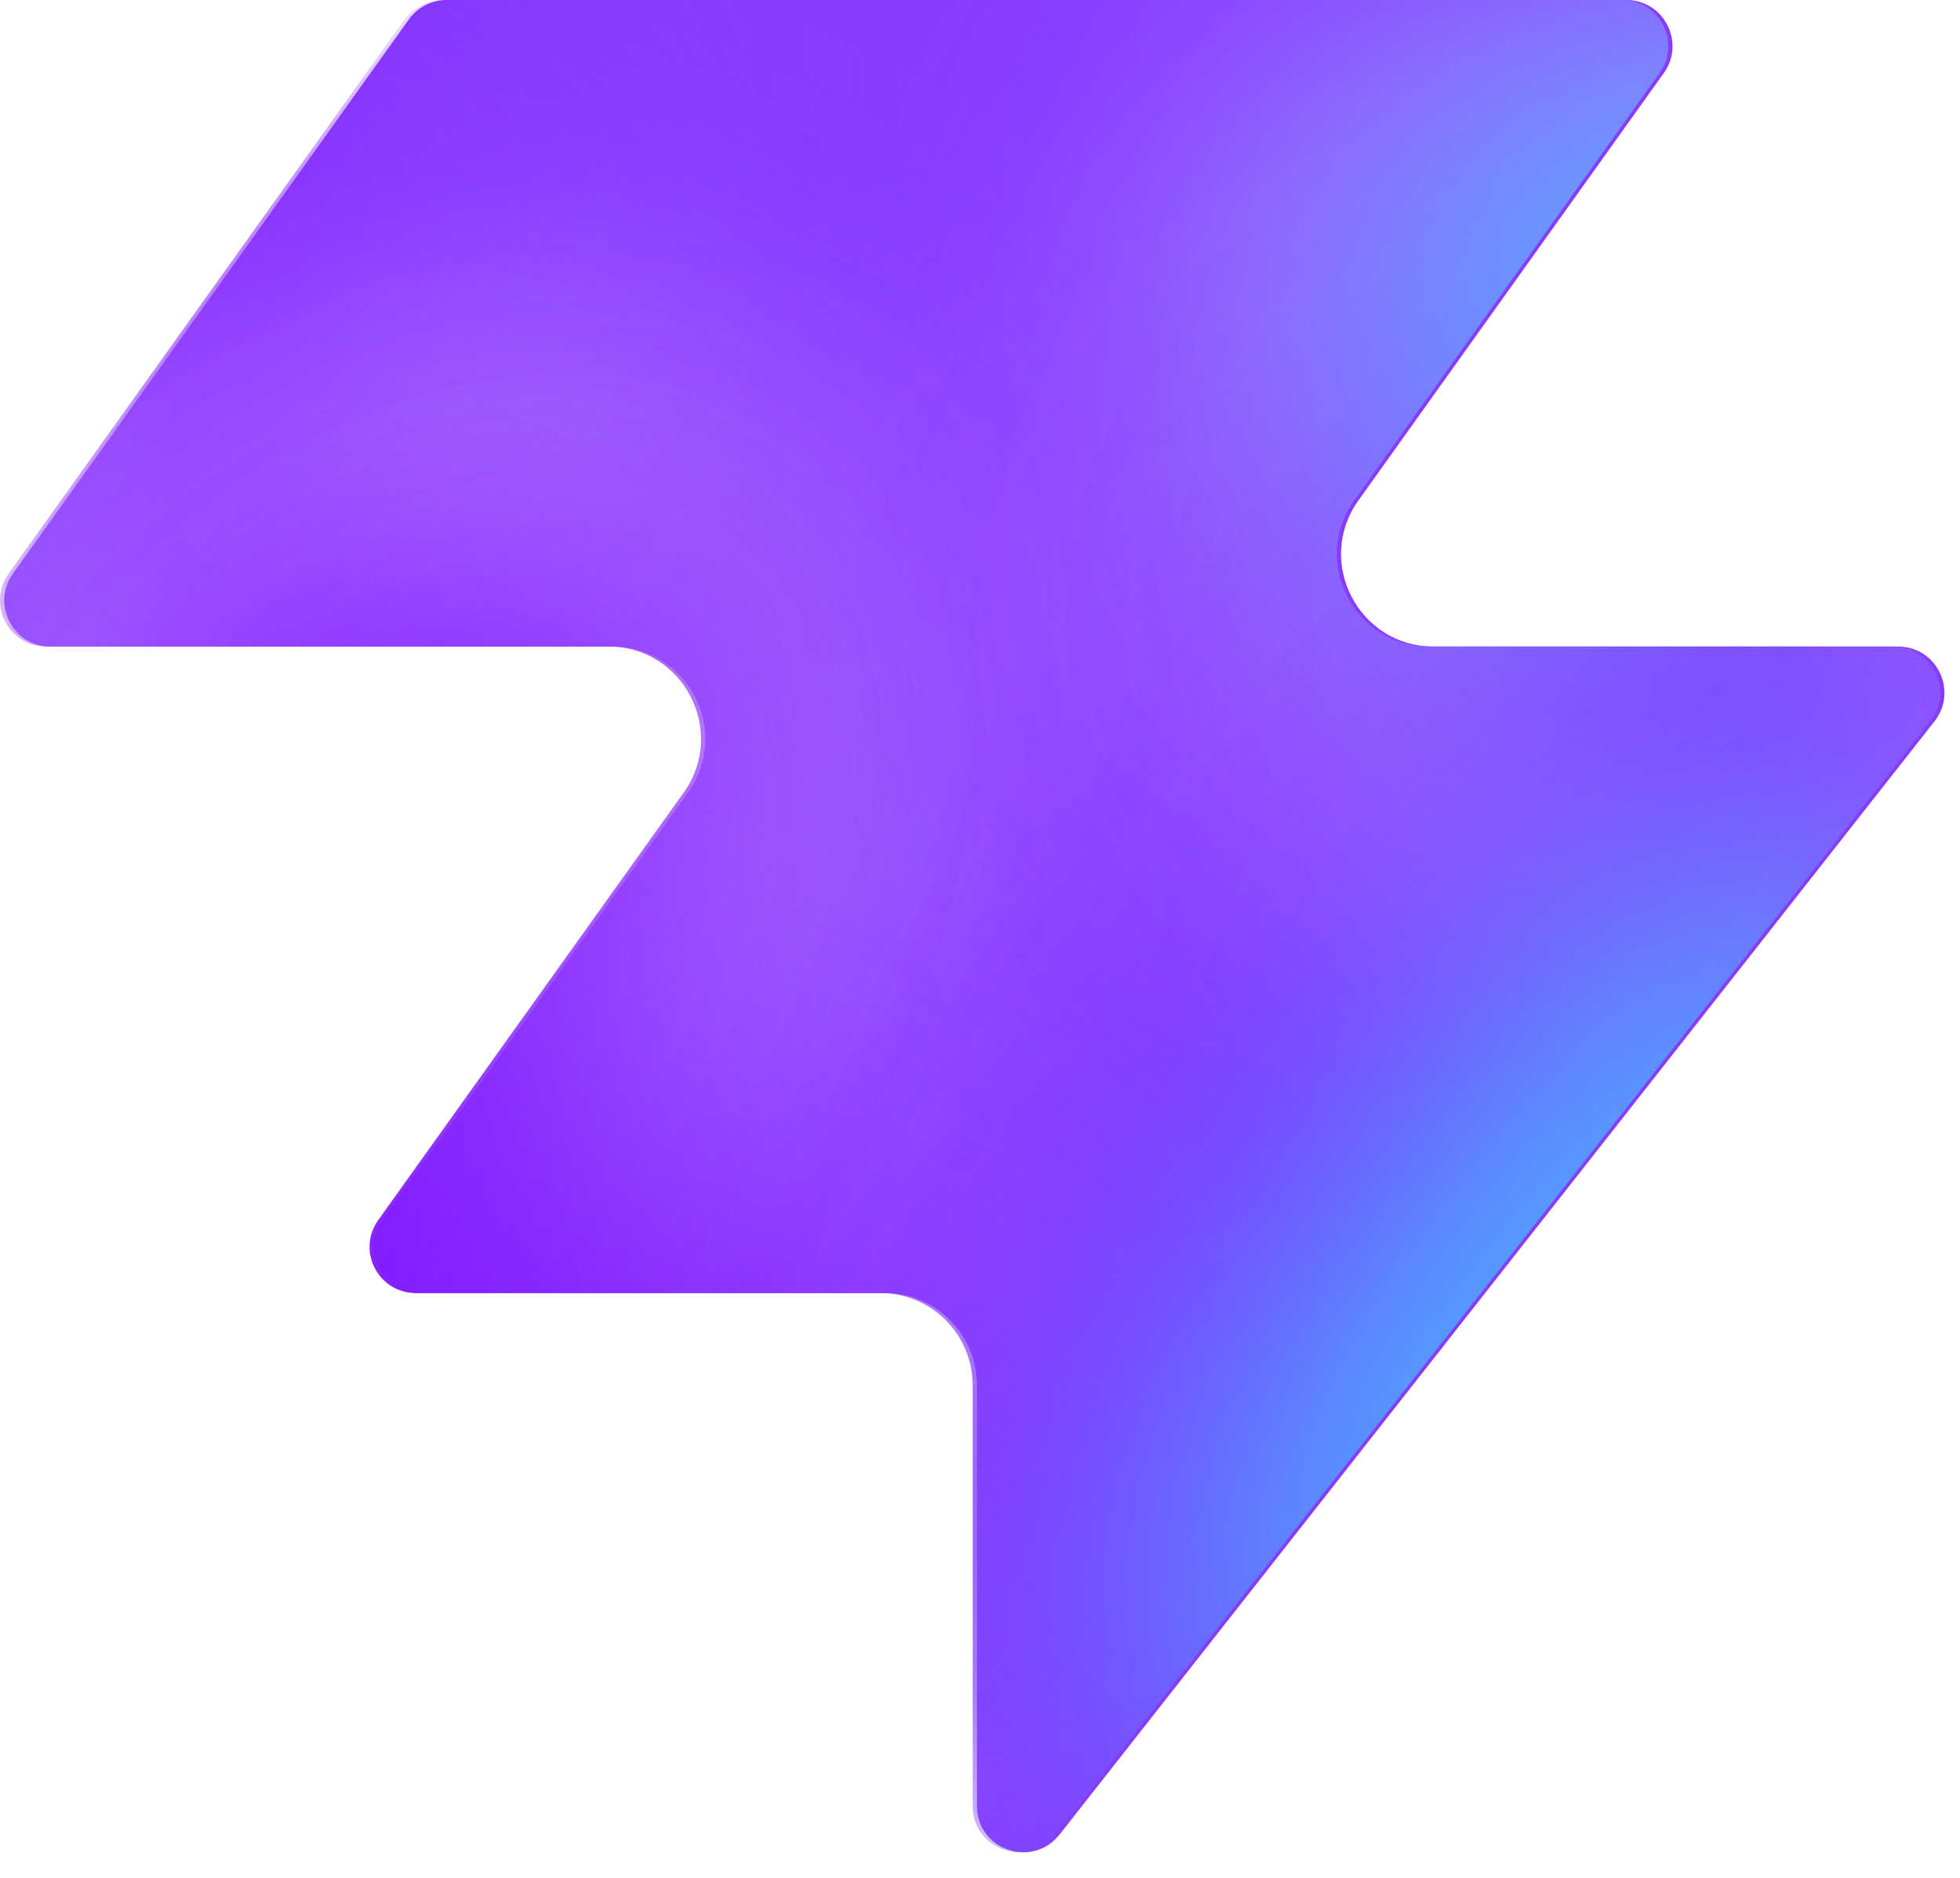
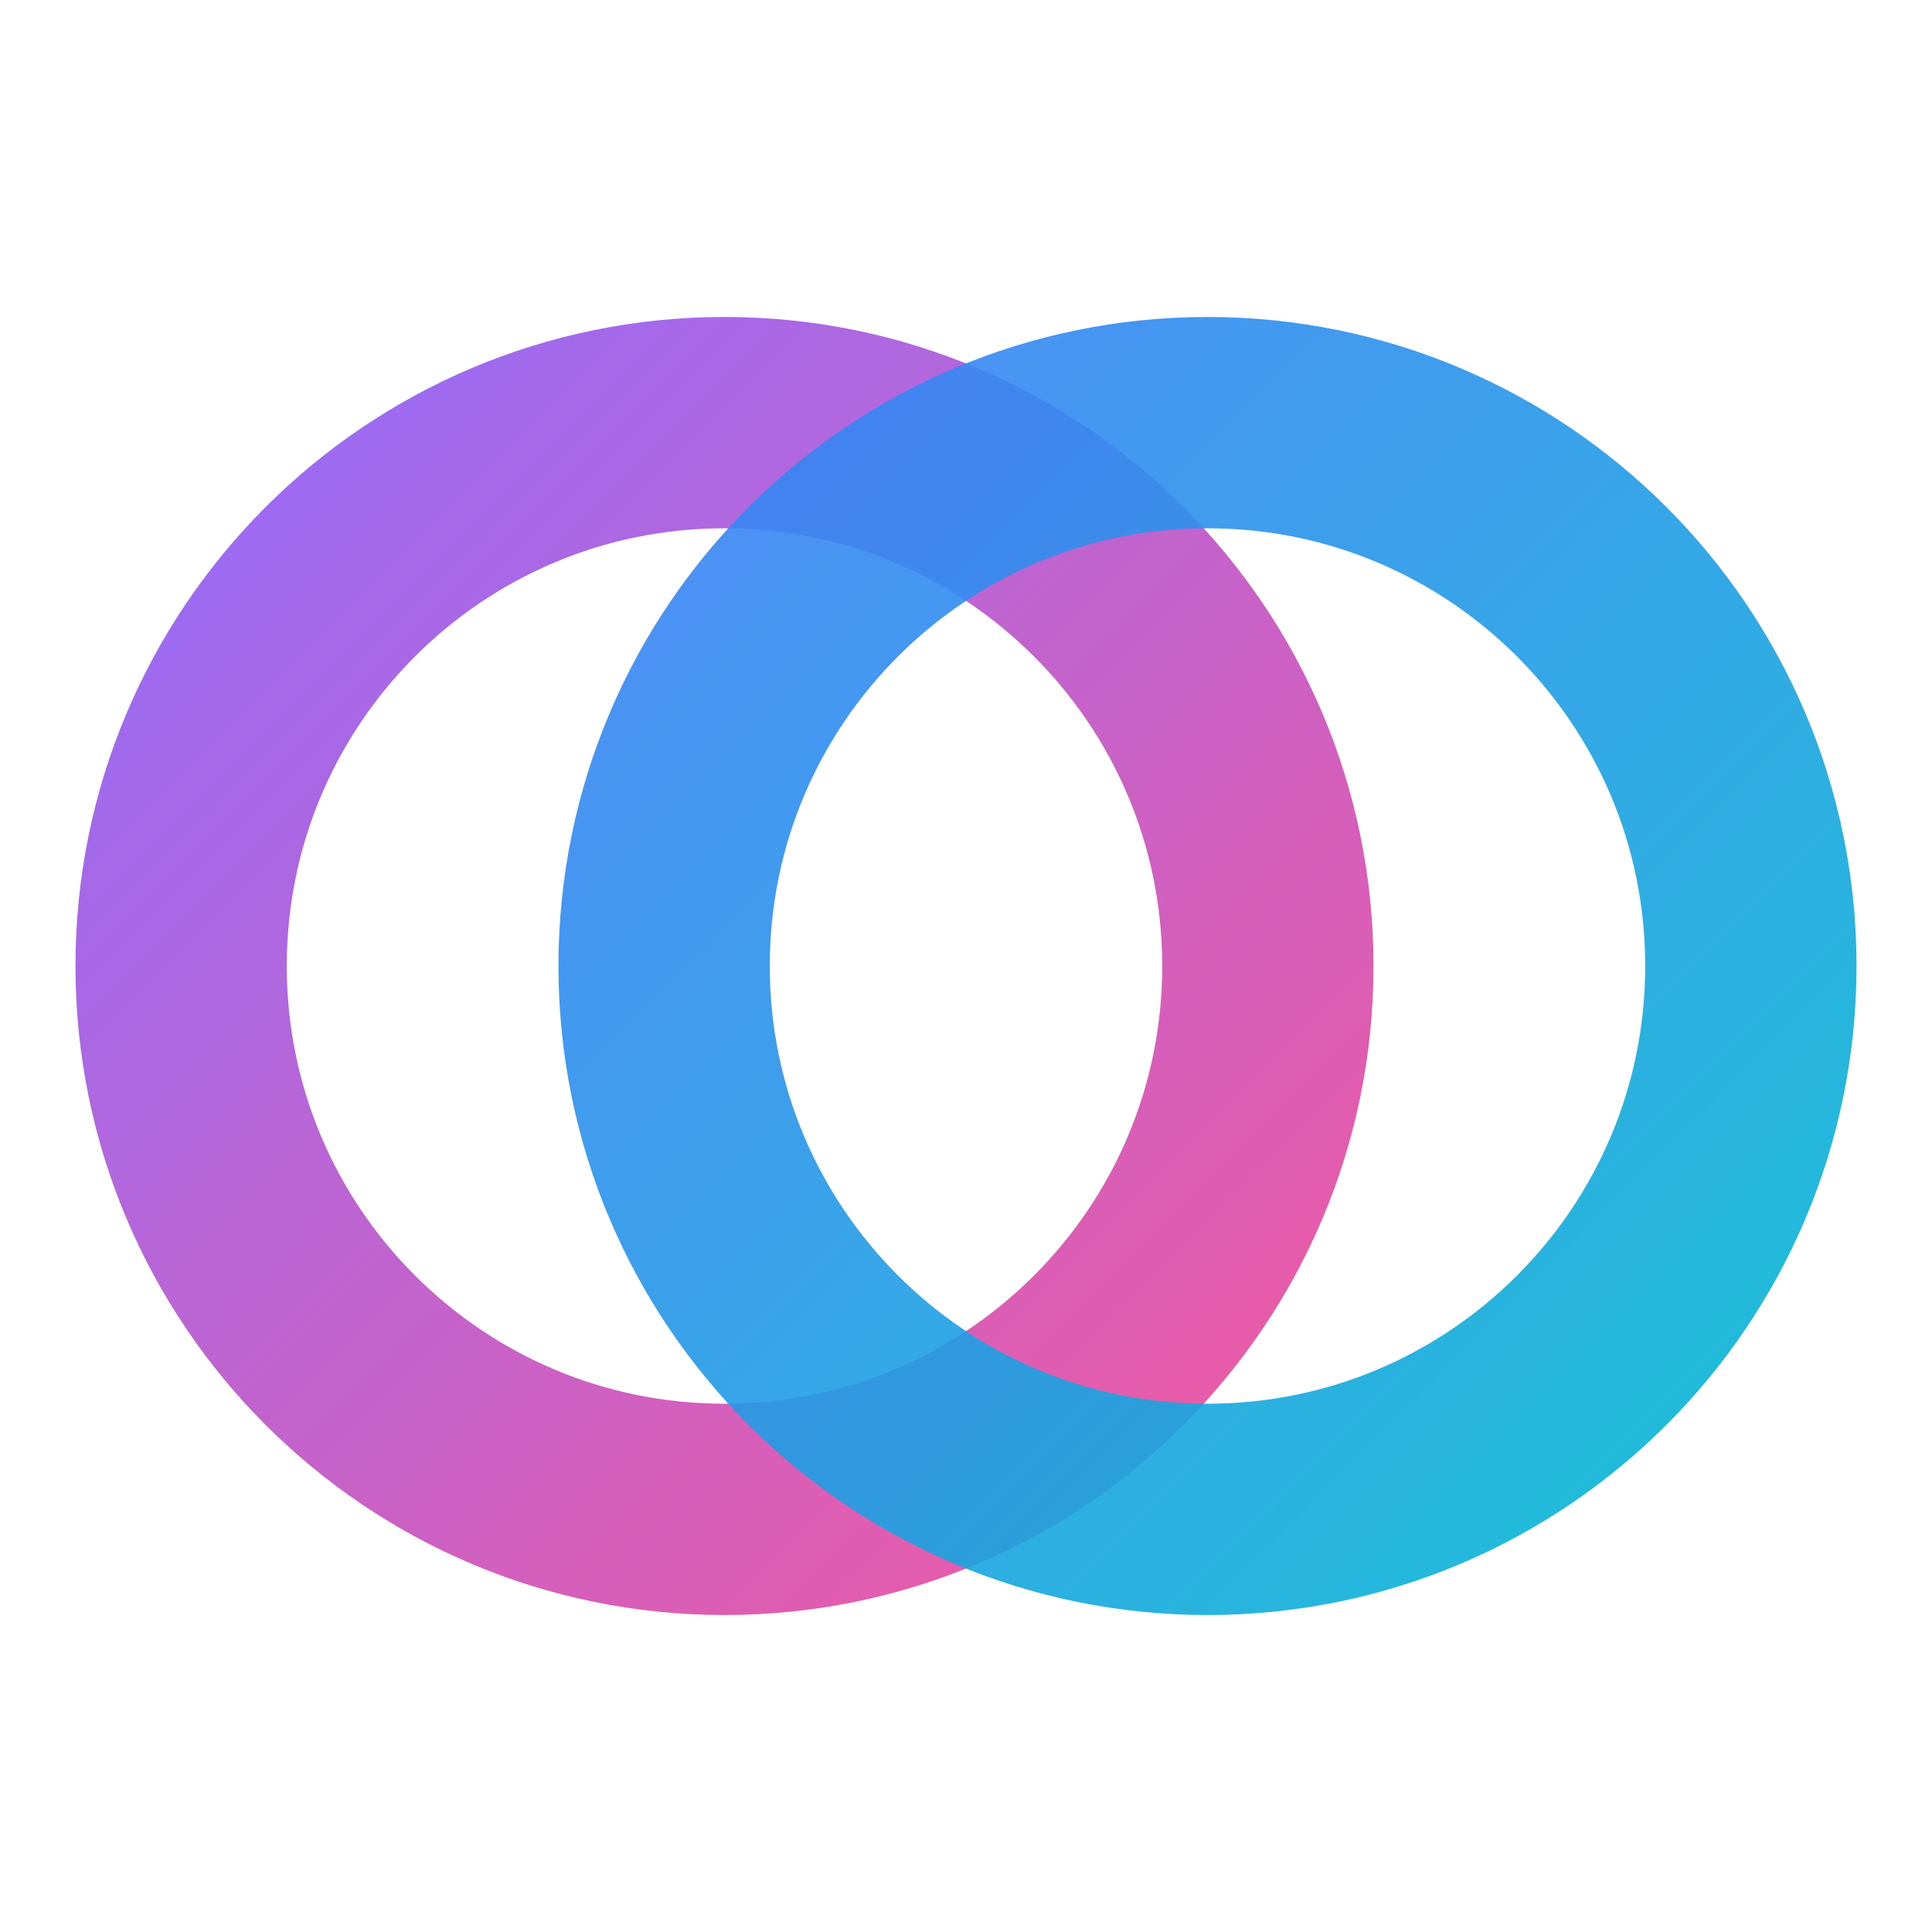
- <svg xmlns="http://www.w3.org/2000/svg" width="48" height="46" fill="none" viewBox="0 0 48 46">
-   <path fill="#863bff" d="M25.946 44.938c-.664.845-2.021.375-2.021-.698V33.937a2.26 2.26 0 0 0-2.262-2.262H10.287c-.92 0-1.456-1.04-.92-1.788l7.48-10.471c1.07-1.497 0-3.578-1.842-3.578H1.237c-.92 0-1.456-1.04-.92-1.788L10.013.474c.214-.297.556-.474.92-.474h28.894c.92 0 1.456 1.04.92 1.788l-7.48 10.471c-1.07 1.498 0 3.579 1.842 3.579h11.377c.943 0 1.473 1.088.89 1.83L25.947 44.94z" style="fill:#863bff;fill:color(display-p3 .525 .23 1);fill-opacity:1" />
-   <mask id="a" width="48" height="46" x="0" y="0" maskUnits="userSpaceOnUse" style="mask-type:alpha">
-     <path fill="#000" d="M25.842 44.938c-.664.844-2.021.375-2.021-.698V33.937a2.26 2.26 0 0 0-2.262-2.262H10.183c-.92 0-1.456-1.04-.92-1.788l7.48-10.471c1.07-1.498 0-3.579-1.842-3.579H1.133c-.92 0-1.456-1.04-.92-1.787L9.91.473c.214-.297.556-.474.92-.474h28.894c.92 0 1.456 1.04.92 1.788l-7.48 10.471c-1.07 1.498 0 3.578 1.842 3.578h11.377c.943 0 1.473 1.088.89 1.832L25.843 44.94z" style="fill:#000;fill-opacity:1" />
-   </mask>
-   <g mask="url(#a)">
-     <g filter="url(#b)">
-       <ellipse cx="5.508" cy="14.704" fill="#ede6ff" rx="5.508" ry="14.704" style="fill:#ede6ff;fill:color(display-p3 .927 .903 1);fill-opacity:1" transform="matrix(.00324 1 1 -.00324 -4.47 31.516)" />
-     </g>
-     <g filter="url(#c)">
-       <ellipse cx="10.399" cy="29.851" fill="#ede6ff" rx="10.399" ry="29.851" style="fill:#ede6ff;fill:color(display-p3 .927 .903 1);fill-opacity:1" transform="matrix(.00324 1 1 -.00324 -39.328 7.883)" />
-     </g>
-     <g filter="url(#d)">
-       <ellipse cx="5.508" cy="30.487" fill="#7e14ff" rx="5.508" ry="30.487" style="fill:#7e14ff;fill:color(display-p3 .492 .077 1);fill-opacity:1" transform="rotate(89.814 -25.913 -14.639)scale(1 -1)" />
-     </g>
-     <g filter="url(#e)">
-       <ellipse cx="5.508" cy="30.599" fill="#7e14ff" rx="5.508" ry="30.599" style="fill:#7e14ff;fill:color(display-p3 .492 .077 1);fill-opacity:1" transform="rotate(89.814 -32.644 -3.334)scale(1 -1)" />
-     </g>
-     <g filter="url(#f)">
-       <ellipse cx="5.508" cy="30.599" fill="#7e14ff" rx="5.508" ry="30.599" style="fill:#7e14ff;fill:color(display-p3 .492 .077 1);fill-opacity:1" transform="matrix(.00324 1 1 -.00324 -34.34 30.47)" />
-     </g>
-     <g filter="url(#g)">
-       <ellipse cx="14.072" cy="22.078" fill="#ede6ff" rx="14.072" ry="22.078" style="fill:#ede6ff;fill:color(display-p3 .927 .903 1);fill-opacity:1" transform="rotate(93.35 24.506 48.493)scale(-1 1)" />
-     </g>
-     <g filter="url(#h)">
-       <ellipse cx="3.47" cy="21.501" fill="#7e14ff" rx="3.47" ry="21.501" style="fill:#7e14ff;fill:color(display-p3 .492 .077 1);fill-opacity:1" transform="rotate(89.009 28.708 47.59)scale(-1 1)" />
-     </g>
-     <g filter="url(#i)">
-       <ellipse cx="3.47" cy="21.501" fill="#7e14ff" rx="3.47" ry="21.501" style="fill:#7e14ff;fill:color(display-p3 .492 .077 1);fill-opacity:1" transform="rotate(89.009 28.708 47.59)scale(-1 1)" />
-     </g>
-     <g filter="url(#j)">
-       <ellipse cx=".387" cy="8.972" fill="#7e14ff" rx="4.407" ry="29.108" style="fill:#7e14ff;fill:color(display-p3 .492 .077 1);fill-opacity:1" transform="rotate(39.51 .387 8.972)" />
-     </g>
-     <g filter="url(#k)">
-       <ellipse cx="47.523" cy="-6.092" fill="#7e14ff" rx="4.407" ry="29.108" style="fill:#7e14ff;fill:color(display-p3 .492 .077 1);fill-opacity:1" transform="rotate(37.892 47.523 -6.092)" />
-     </g>
-     <g filter="url(#l)">
-       <ellipse cx="41.412" cy="6.333" fill="#47bfff" rx="5.971" ry="9.665" style="fill:#47bfff;fill:color(display-p3 .28 .748 1);fill-opacity:1" transform="rotate(37.892 41.412 6.333)" />
-     </g>
-     <g filter="url(#m)">
-       <ellipse cx="-1.879" cy="38.332" fill="#7e14ff" rx="4.407" ry="29.108" style="fill:#7e14ff;fill:color(display-p3 .492 .077 1);fill-opacity:1" transform="rotate(37.892 -1.88 38.332)" />
-     </g>
-     <g filter="url(#n)">
-       <ellipse cx="-1.879" cy="38.332" fill="#7e14ff" rx="4.407" ry="29.108" style="fill:#7e14ff;fill:color(display-p3 .492 .077 1);fill-opacity:1" transform="rotate(37.892 -1.88 38.332)" />
-     </g>
-     <g filter="url(#o)">
-       <ellipse cx="35.651" cy="29.907" fill="#7e14ff" rx="4.407" ry="29.108" style="fill:#7e14ff;fill:color(display-p3 .492 .077 1);fill-opacity:1" transform="rotate(37.892 35.651 29.907)" />
-     </g>
-     <g filter="url(#p)">
-       <ellipse cx="38.418" cy="32.4" fill="#47bfff" rx="5.971" ry="15.297" style="fill:#47bfff;fill:color(display-p3 .28 .748 1);fill-opacity:1" transform="rotate(37.892 38.418 32.4)" />
-     </g>
-   </g>
+ <svg xmlns="http://www.w3.org/2000/svg" viewBox="0 0 32 32" width="32" height="32" fill="none">
  <defs>
-     <filter id="b" width="60.045" height="41.654" x="-19.77" y="16.149" color-interpolation-filters="sRGB" filterUnits="userSpaceOnUse">
-       <feFlood flood-opacity="0" result="BackgroundImageFix" />
-       <feBlend in="SourceGraphic" in2="BackgroundImageFix" result="shape" />
-       <feGaussianBlur result="effect1_foregroundBlur_2002_17158" stdDeviation="7.659" />
-     </filter>
-     <filter id="c" width="90.34" height="51.437" x="-54.613" y="-7.533" color-interpolation-filters="sRGB" filterUnits="userSpaceOnUse">
-       <feFlood flood-opacity="0" result="BackgroundImageFix" />
-       <feBlend in="SourceGraphic" in2="BackgroundImageFix" result="shape" />
-       <feGaussianBlur result="effect1_foregroundBlur_2002_17158" stdDeviation="7.659" />
-     </filter>
-     <filter id="d" width="79.355" height="29.4" x="-49.64" y="2.03" color-interpolation-filters="sRGB" filterUnits="userSpaceOnUse">
-       <feFlood flood-opacity="0" result="BackgroundImageFix" />
-       <feBlend in="SourceGraphic" in2="BackgroundImageFix" result="shape" />
-       <feGaussianBlur result="effect1_foregroundBlur_2002_17158" stdDeviation="4.596" />
-     </filter>
-     <filter id="e" width="79.579" height="29.4" x="-45.045" y="20.029" color-interpolation-filters="sRGB" filterUnits="userSpaceOnUse">
-       <feFlood flood-opacity="0" result="BackgroundImageFix" />
-       <feBlend in="SourceGraphic" in2="BackgroundImageFix" result="shape" />
-       <feGaussianBlur result="effect1_foregroundBlur_2002_17158" stdDeviation="4.596" />
-     </filter>
-     <filter id="f" width="79.579" height="29.4" x="-43.513" y="21.178" color-interpolation-filters="sRGB" filterUnits="userSpaceOnUse">
-       <feFlood flood-opacity="0" result="BackgroundImageFix" />
-       <feBlend in="SourceGraphic" in2="BackgroundImageFix" result="shape" />
-       <feGaussianBlur result="effect1_foregroundBlur_2002_17158" stdDeviation="4.596" />
-     </filter>
-     <filter id="g" width="74.749" height="58.852" x="15.756" y="-17.901" color-interpolation-filters="sRGB" filterUnits="userSpaceOnUse">
-       <feFlood flood-opacity="0" result="BackgroundImageFix" />
-       <feBlend in="SourceGraphic" in2="BackgroundImageFix" result="shape" />
-       <feGaussianBlur result="effect1_foregroundBlur_2002_17158" stdDeviation="7.659" />
-     </filter>
-     <filter id="h" width="61.377" height="25.362" x="23.548" y="2.284" color-interpolation-filters="sRGB" filterUnits="userSpaceOnUse">
-       <feFlood flood-opacity="0" result="BackgroundImageFix" />
-       <feBlend in="SourceGraphic" in2="BackgroundImageFix" result="shape" />
-       <feGaussianBlur result="effect1_foregroundBlur_2002_17158" stdDeviation="4.596" />
-     </filter>
-     <filter id="i" width="61.377" height="25.362" x="23.548" y="2.284" color-interpolation-filters="sRGB" filterUnits="userSpaceOnUse">
-       <feFlood flood-opacity="0" result="BackgroundImageFix" />
-       <feBlend in="SourceGraphic" in2="BackgroundImageFix" result="shape" />
-       <feGaussianBlur result="effect1_foregroundBlur_2002_17158" stdDeviation="4.596" />
-     </filter>
-     <filter id="j" width="56.045" height="63.649" x="-27.636" y="-22.853" color-interpolation-filters="sRGB" filterUnits="userSpaceOnUse">
-       <feFlood flood-opacity="0" result="BackgroundImageFix" />
-       <feBlend in="SourceGraphic" in2="BackgroundImageFix" result="shape" />
-       <feGaussianBlur result="effect1_foregroundBlur_2002_17158" stdDeviation="4.596" />
-     </filter>
-     <filter id="k" width="54.814" height="64.646" x="20.116" y="-38.415" color-interpolation-filters="sRGB" filterUnits="userSpaceOnUse">
-       <feFlood flood-opacity="0" result="BackgroundImageFix" />
-       <feBlend in="SourceGraphic" in2="BackgroundImageFix" result="shape" />
-       <feGaussianBlur result="effect1_foregroundBlur_2002_17158" stdDeviation="4.596" />
-     </filter>
-     <filter id="l" width="33.541" height="35.313" x="24.641" y="-11.323" color-interpolation-filters="sRGB" filterUnits="userSpaceOnUse">
-       <feFlood flood-opacity="0" result="BackgroundImageFix" />
-       <feBlend in="SourceGraphic" in2="BackgroundImageFix" result="shape" />
-       <feGaussianBlur result="effect1_foregroundBlur_2002_17158" stdDeviation="4.596" />
-     </filter>
-     <filter id="m" width="54.814" height="64.646" x="-29.286" y="6.009" color-interpolation-filters="sRGB" filterUnits="userSpaceOnUse">
-       <feFlood flood-opacity="0" result="BackgroundImageFix" />
-       <feBlend in="SourceGraphic" in2="BackgroundImageFix" result="shape" />
-       <feGaussianBlur result="effect1_foregroundBlur_2002_17158" stdDeviation="4.596" />
-     </filter>
-     <filter id="n" width="54.814" height="64.646" x="-29.286" y="6.009" color-interpolation-filters="sRGB" filterUnits="userSpaceOnUse">
-       <feFlood flood-opacity="0" result="BackgroundImageFix" />
-       <feBlend in="SourceGraphic" in2="BackgroundImageFix" result="shape" />
-       <feGaussianBlur result="effect1_foregroundBlur_2002_17158" stdDeviation="4.596" />
-     </filter>
-     <filter id="o" width="54.814" height="64.646" x="8.244" y="-2.416" color-interpolation-filters="sRGB" filterUnits="userSpaceOnUse">
-       <feFlood flood-opacity="0" result="BackgroundImageFix" />
-       <feBlend in="SourceGraphic" in2="BackgroundImageFix" result="shape" />
-       <feGaussianBlur result="effect1_foregroundBlur_2002_17158" stdDeviation="4.596" />
-     </filter>
-     <filter id="p" width="39.409" height="43.623" x="18.713" y="10.588" color-interpolation-filters="sRGB" filterUnits="userSpaceOnUse">
-       <feFlood flood-opacity="0" result="BackgroundImageFix" />
-       <feBlend in="SourceGraphic" in2="BackgroundImageFix" result="shape" />
-       <feGaussianBlur result="effect1_foregroundBlur_2002_17158" stdDeviation="4.596" />
-     </filter>
+     <linearGradient id="grad1" x1="0%" y1="0%" x2="100%" y2="100%">
+       <stop offset="0%" stop-color="#8B5CF6" />
+       <stop offset="100%" stop-color="#EC4899" />
+     </linearGradient>
+     <linearGradient id="grad2" x1="0%" y1="0%" x2="100%" y2="100%">
+       <stop offset="0%" stop-color="#3B82F6" />
+       <stop offset="100%" stop-color="#06B6D4" />
+     </linearGradient>
  </defs>
+   <circle cx="12" cy="16" r="9" stroke="url(#grad1)" stroke-width="3.5" fill="none" opacity="0.9" />
+   <circle cx="20" cy="16" r="9" stroke="url(#grad2)" stroke-width="3.5" fill="none" opacity="0.9" />
</svg>
